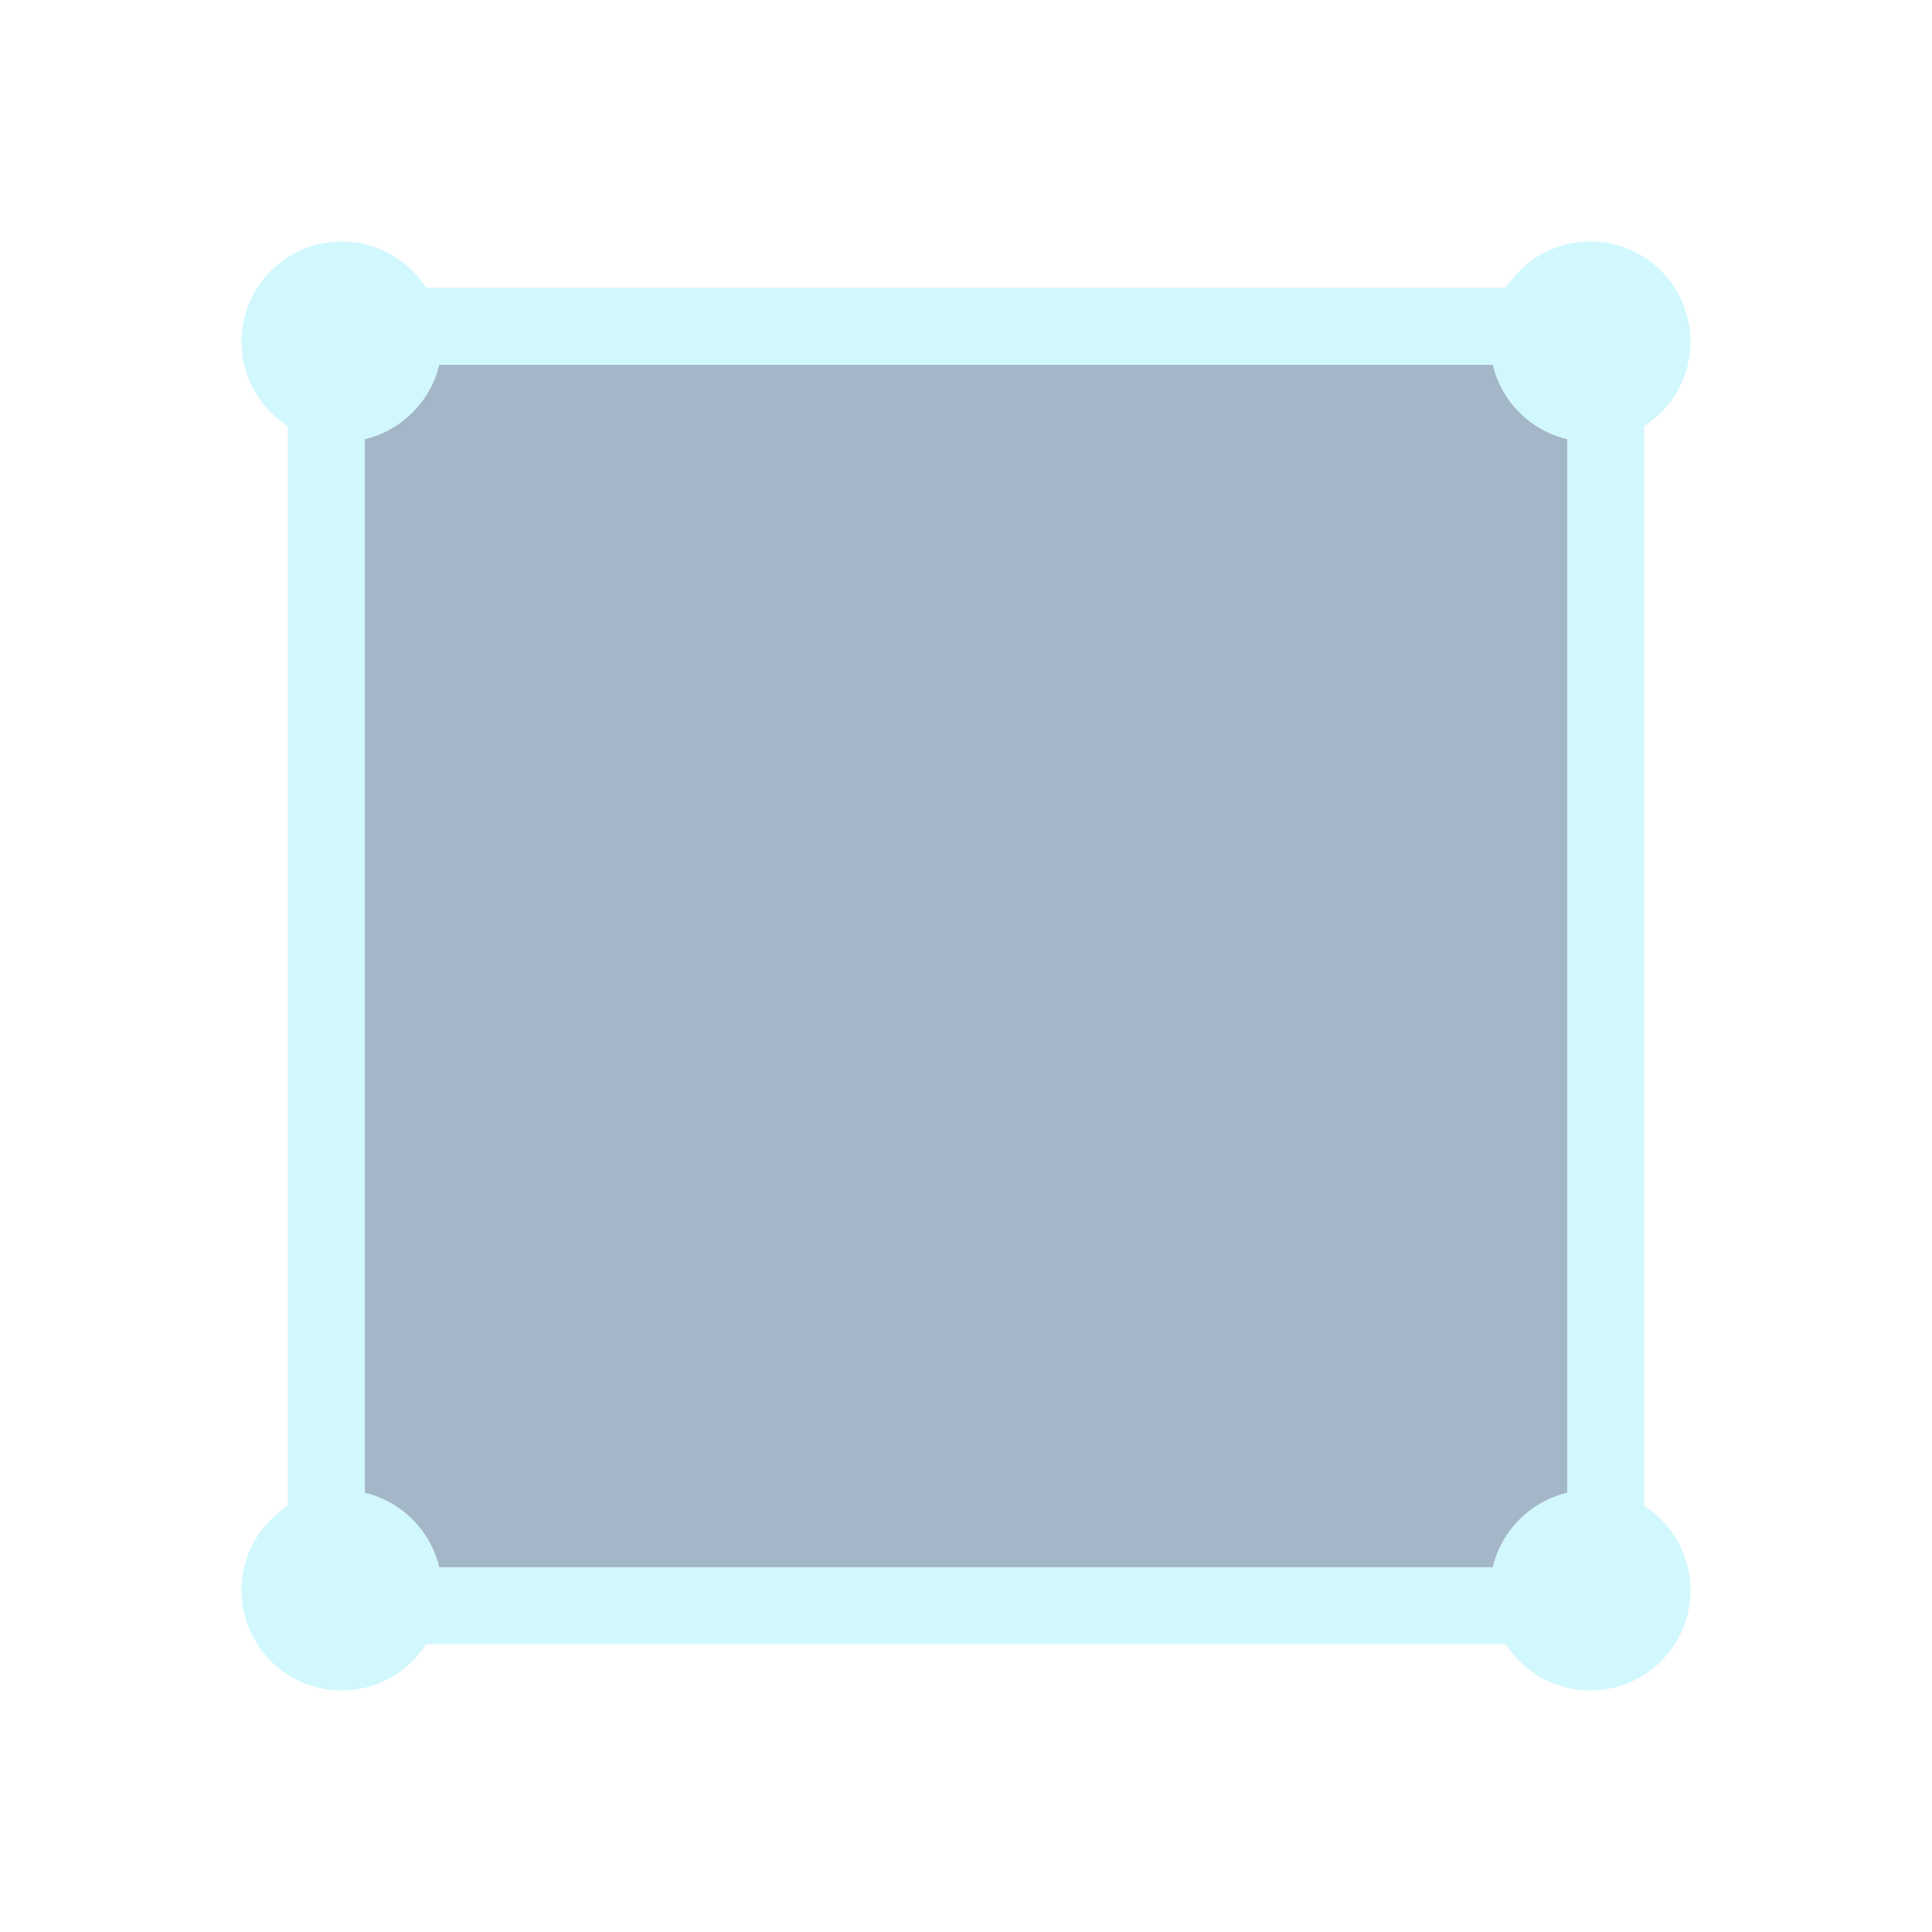
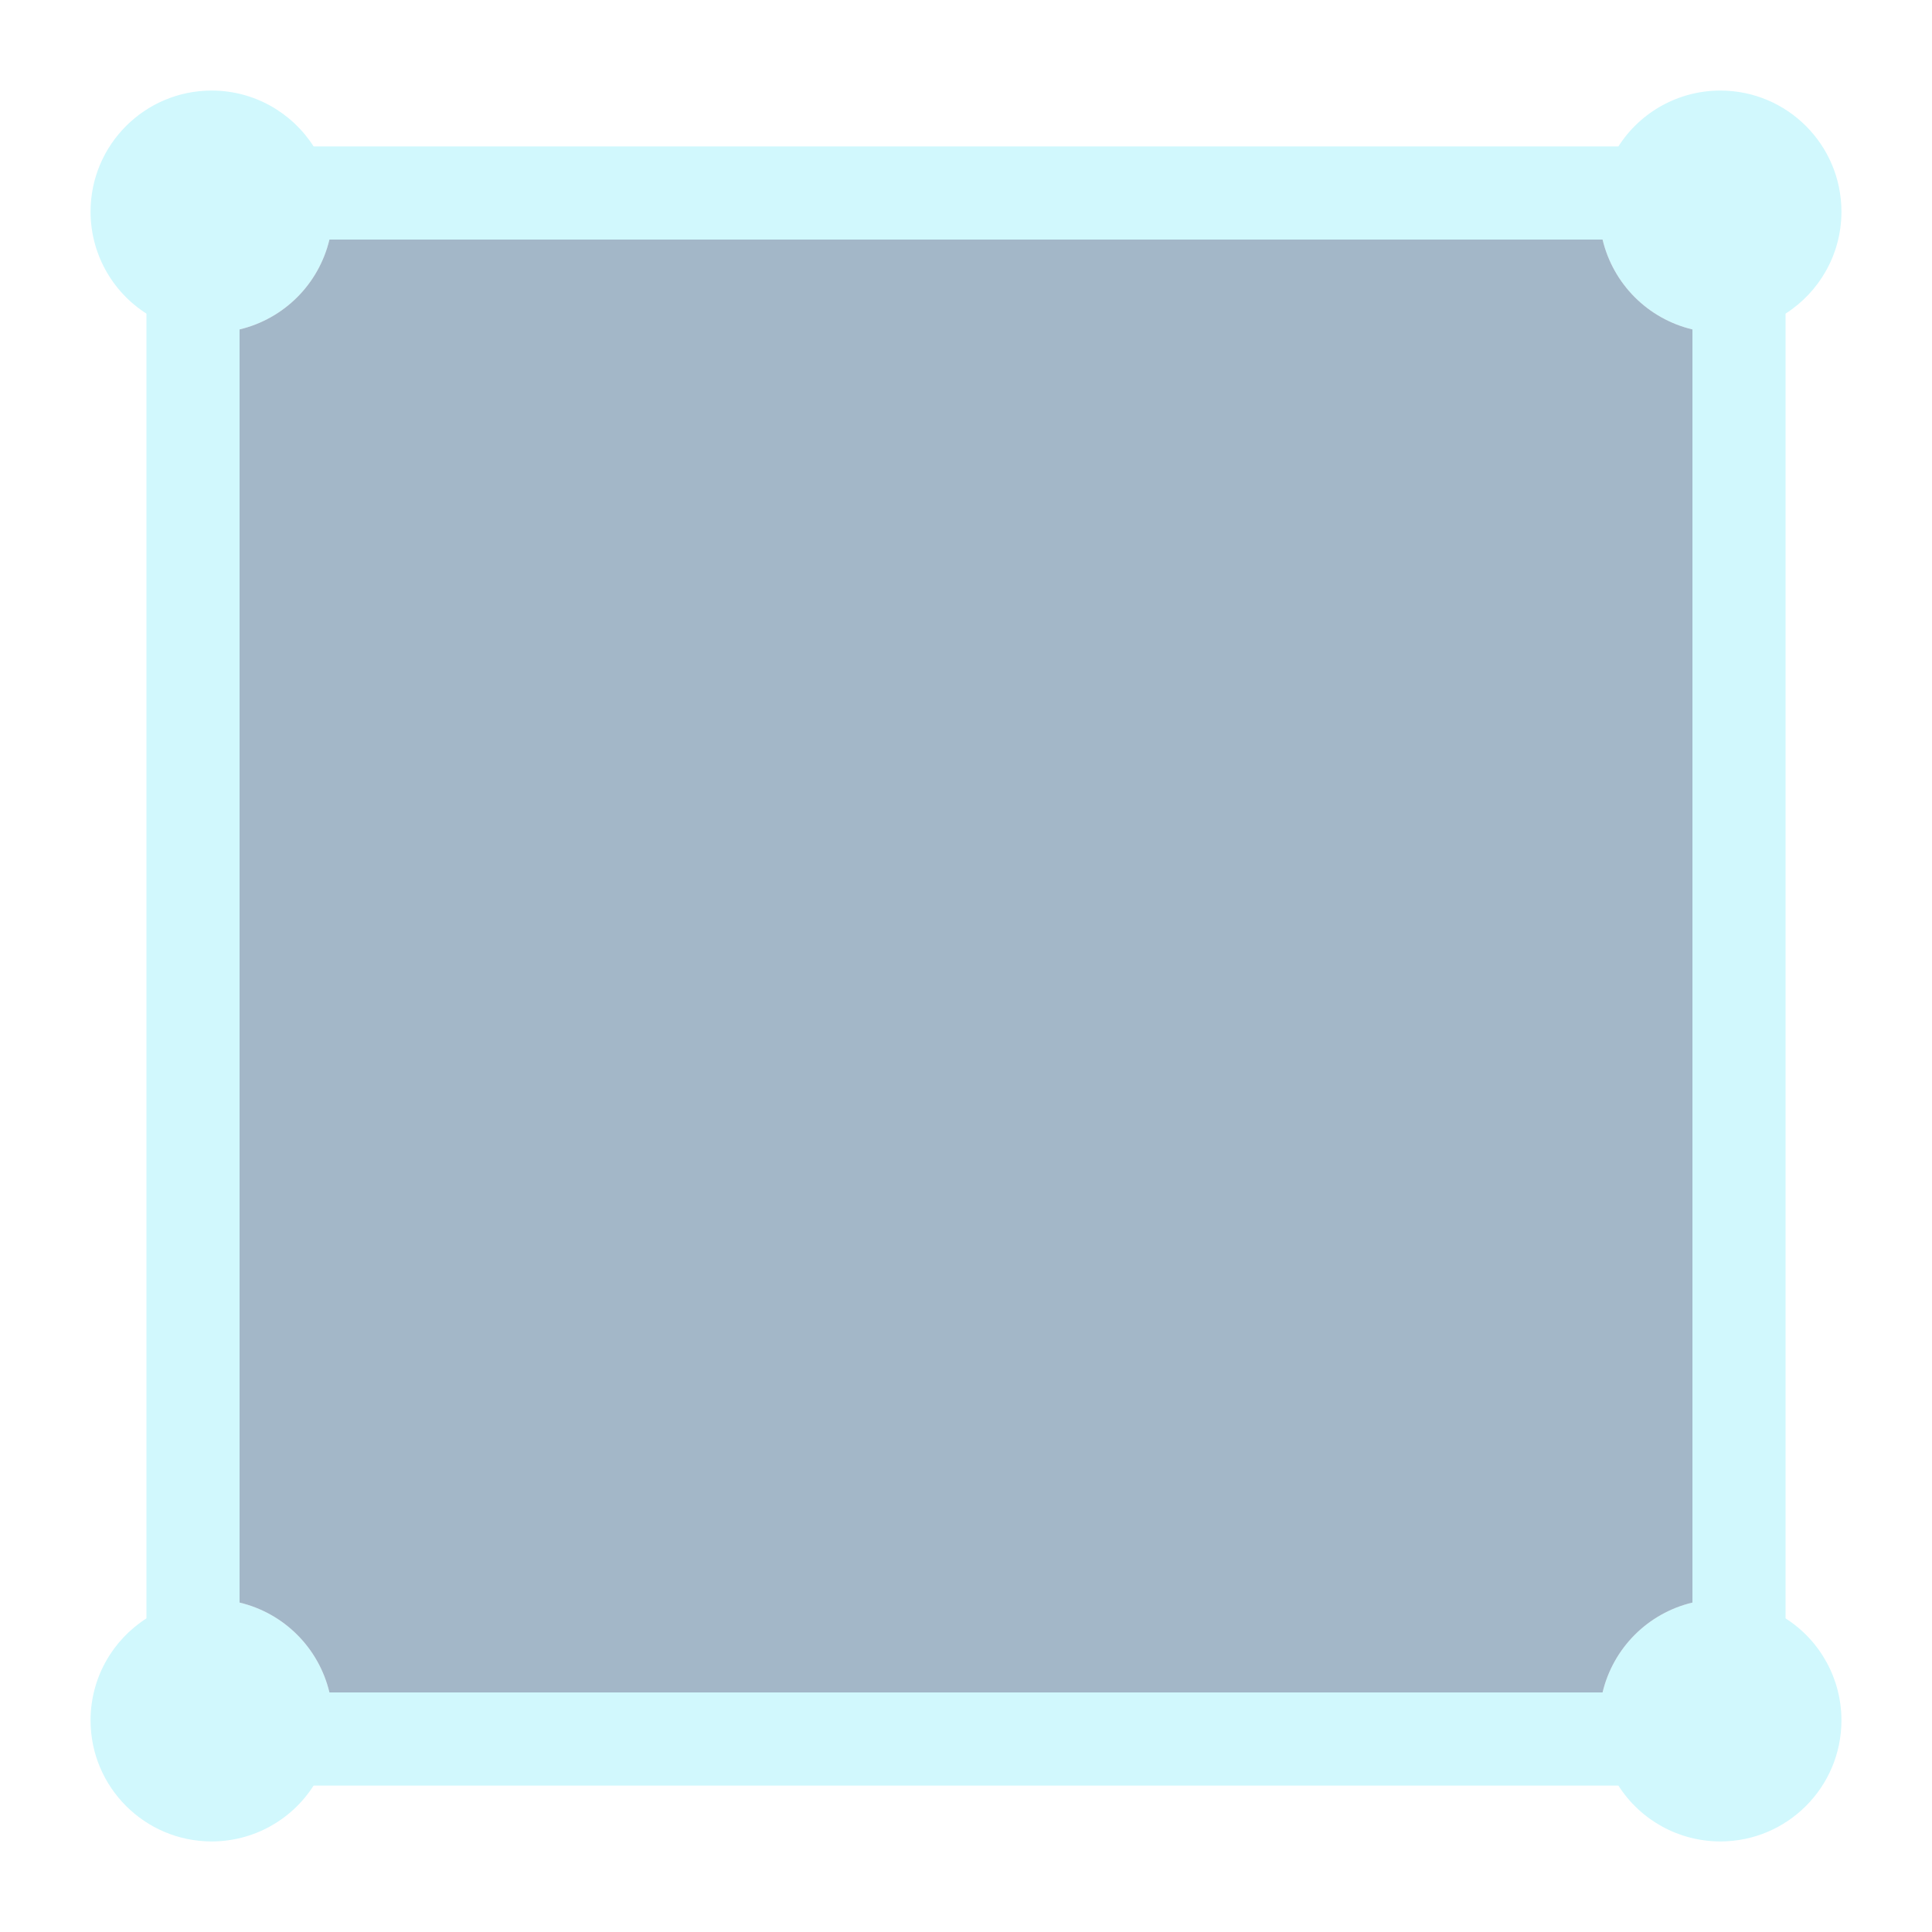
- <svg xmlns="http://www.w3.org/2000/svg" width="100%" height="100%" viewBox="0 0 64 64" version="1.1" xml:space="preserve" style="fill-rule:evenodd;clip-rule:evenodd;stroke-linejoin:round;stroke-miterlimit:2;">
+ <svg xmlns="http://www.w3.org/2000/svg" xml:space="preserve" fill-rule="evenodd" stroke-linejoin="round" stroke-miterlimit="2" clip-rule="evenodd" viewBox="0 0 64 64">
  <g id="blue">
-     <path d="M9.532,14.115C8.611,13.526 8,12.494 8,11.319C8,9.487 9.487,8 11.319,8C12.494,8 13.526,8.611 14.115,9.532L49.885,9.532C50.474,8.611 51.506,8 52.681,8C54.513,8 56,9.487 56,11.319C56,12.494 55.389,13.526 54.468,14.115L54.468,49.885C55.389,50.474 56,51.506 56,52.681C56,54.513 54.513,56 52.681,56C51.506,56 50.474,55.389 49.885,54.468L14.115,54.468C13.526,55.389 12.494,56 11.319,56C9.487,56 8,54.513 8,52.681C8,51.506 8.611,50.474 9.532,49.885L9.532,14.115ZM49.451,12.085L14.549,12.085C14.261,13.302 13.302,14.261 12.085,14.549L12.085,49.451C13.302,49.739 14.261,50.698 14.549,51.915L49.451,51.915C49.739,50.698 50.698,49.739 51.915,49.451L51.915,14.549C50.698,14.261 49.739,13.302 49.451,12.085Z" style="fill:#d1f8fd;" />
-     <path d="M49.451,12.085C49.739,13.302 50.698,14.261 51.915,14.549L51.915,49.451C50.698,49.739 49.739,50.698 49.451,51.915L14.549,51.915C14.261,50.698 13.302,49.739 12.085,49.451L12.085,14.549C13.302,14.261 14.261,13.302 14.549,12.085L49.451,12.085Z" style="fill:#a3b7c8;" />
+     <path fill="#d1f8fd" d="M4.851 10.389A4.005 4.005 0 0 1 3 7.01 4.012 4.012 0 0 1 7.01 3c1.42 0 2.667.738 3.379 1.851h43.222A4.005 4.005 0 0 1 56.99 3 4.012 4.012 0 0 1 61 7.01c0 1.42-.738 2.667-1.851 3.379v43.222A4.005 4.005 0 0 1 61 56.99 4.012 4.012 0 0 1 56.99 61a4.005 4.005 0 0 1-3.379-1.851H10.389A4.005 4.005 0 0 1 7.01 61 4.012 4.012 0 0 1 3 56.99c0-1.42.738-2.667 1.851-3.379V10.389Zm48.236-2.453H10.913a4.018 4.018 0 0 1-2.977 2.977v42.174a4.018 4.018 0 0 1 2.977 2.977h42.174a4.018 4.018 0 0 1 2.977-2.977V10.913a4.018 4.018 0 0 1-2.977-2.977Z" />
+     <path fill="#a3b7c8" d="M53.087 7.936a4.018 4.018 0 0 0 2.977 2.977v42.174a4.018 4.018 0 0 0-2.977 2.977H10.913a4.018 4.018 0 0 0-2.977-2.977V10.913a4.018 4.018 0 0 0 2.977-2.977h42.174Z" />
  </g>
</svg>
